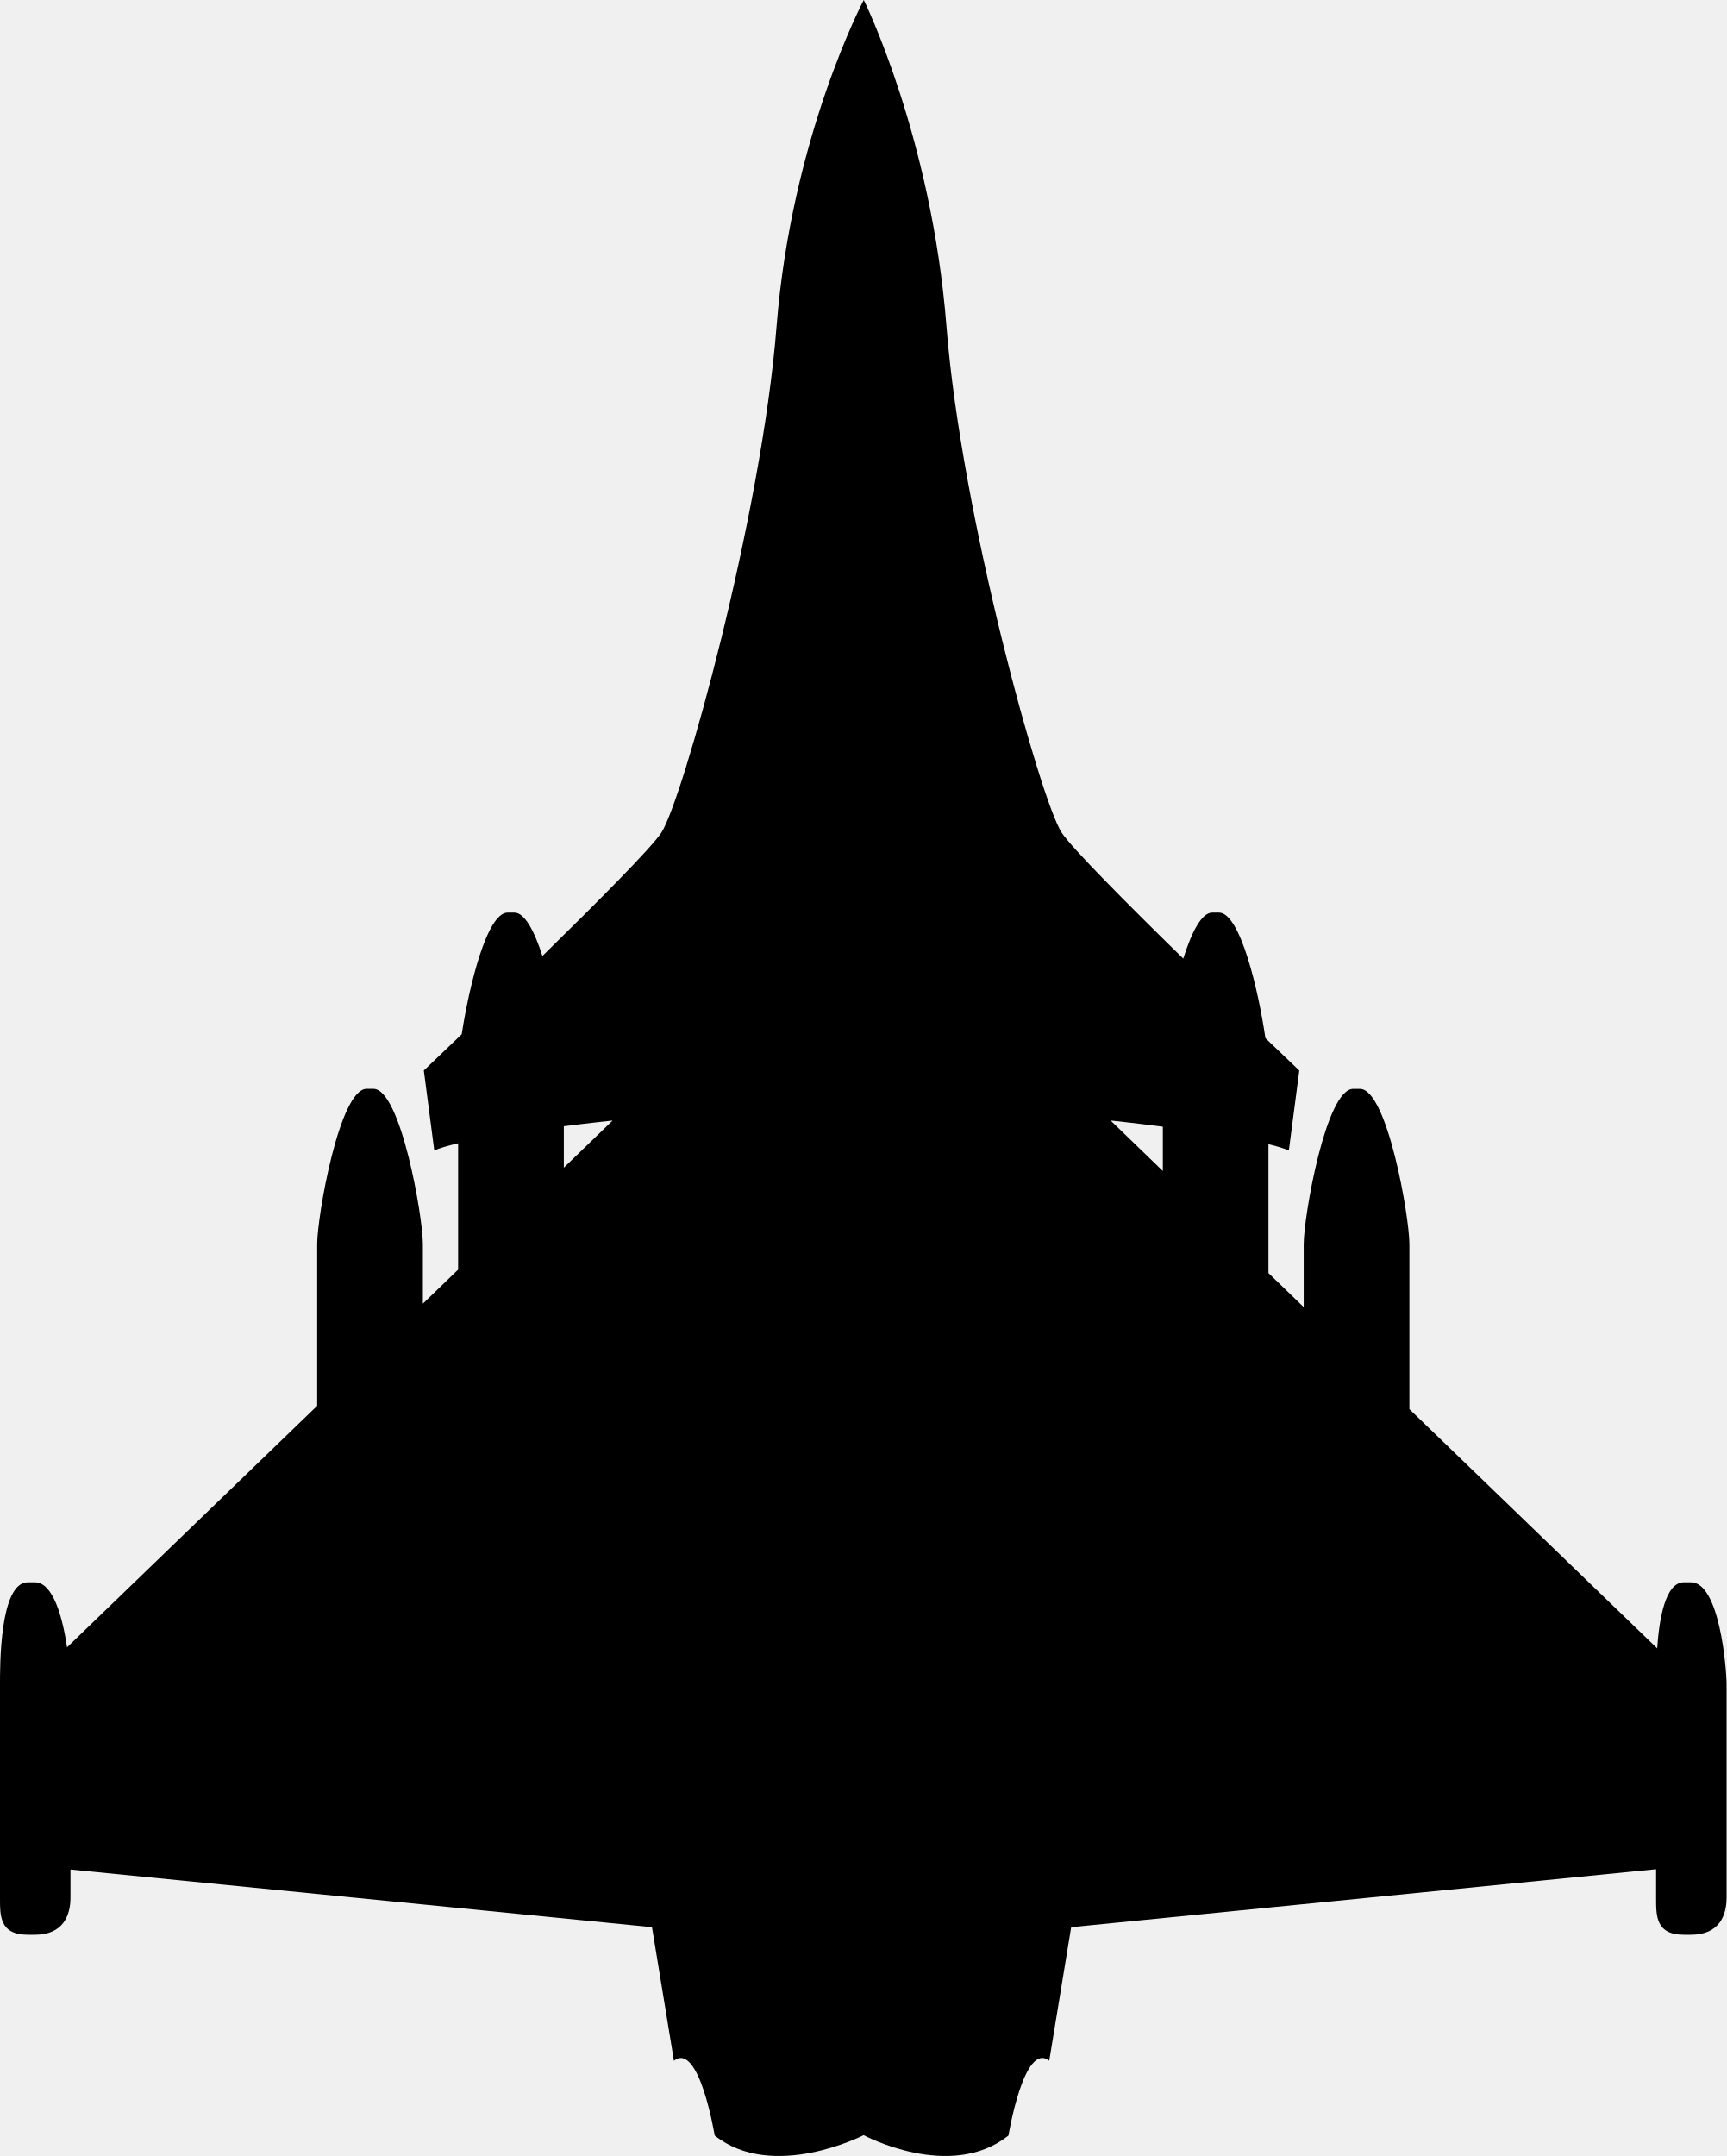
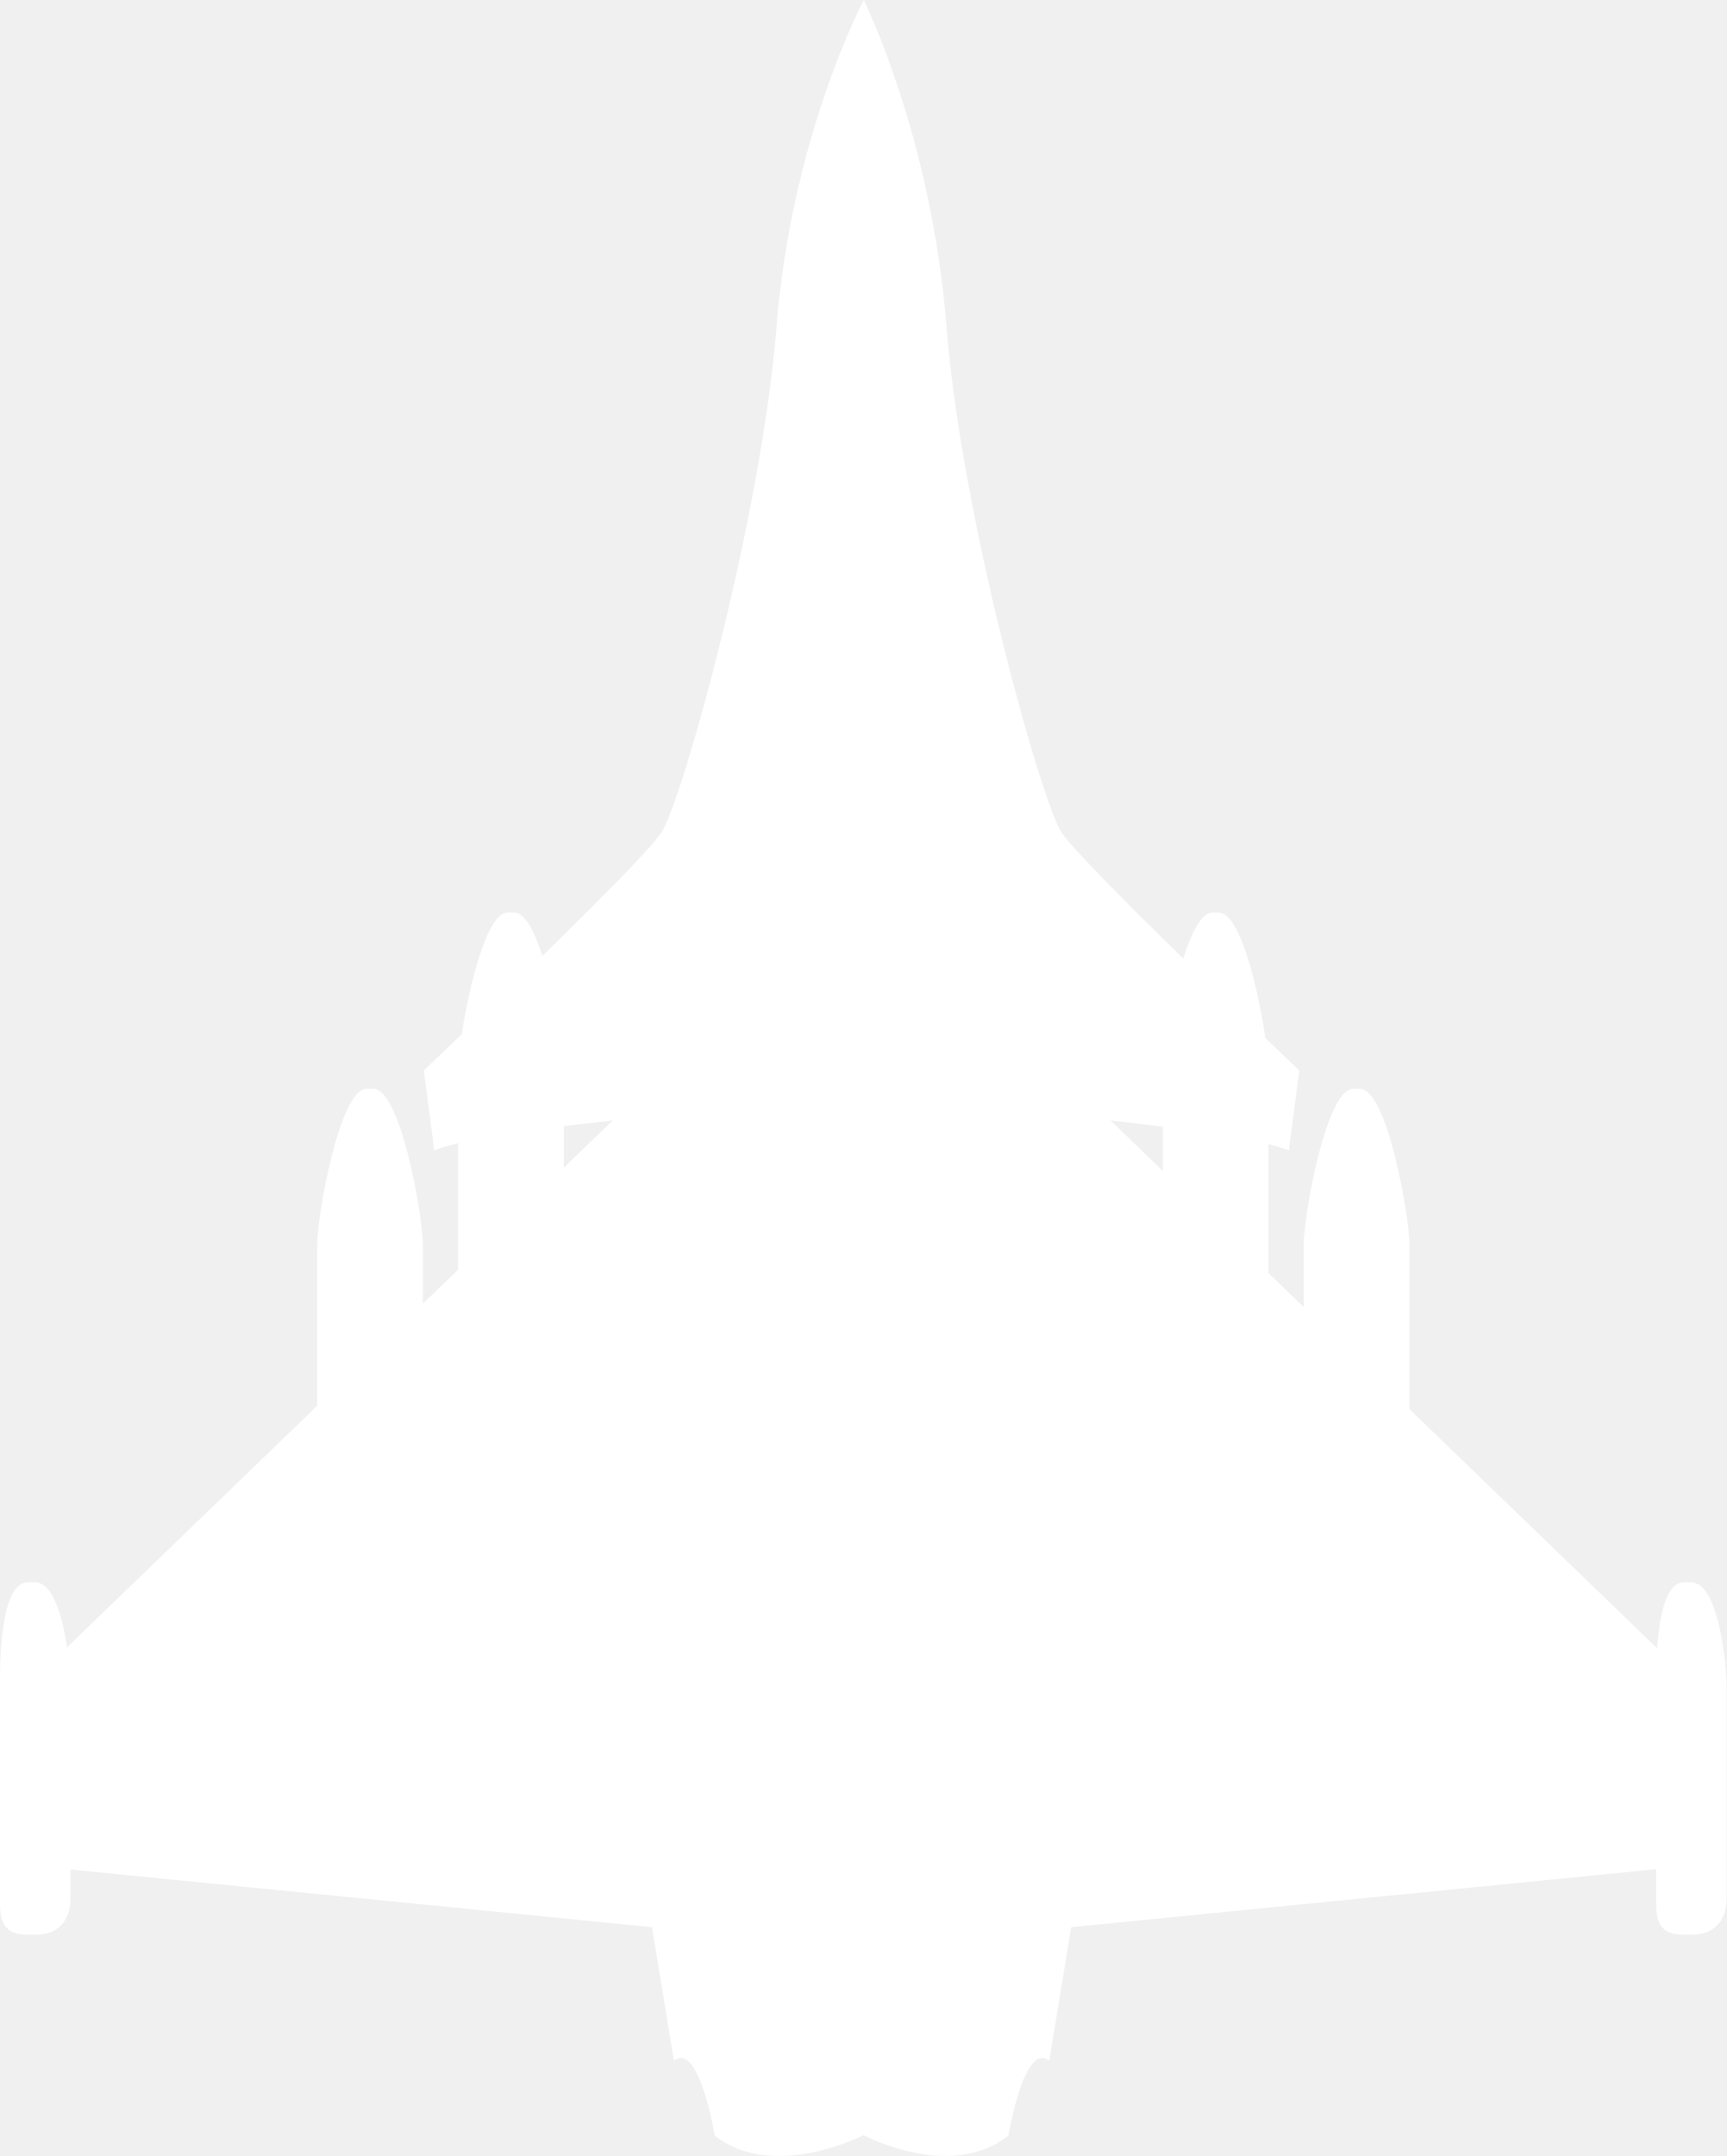
<svg xmlns="http://www.w3.org/2000/svg" id="Laag_1" data-name="Laag 1" viewBox="0 0 384.67 480.21">
  <defs>
    <style>
      .cls-1 {
-         fill: #000;
+         fill: #ffffff;
        stroke-width: 0px;
      }
    </style>
  </defs>
  <path class="cls-1" d="M6.21,430.93h1.53c6.35,0,7.96-4.3,7.96-8.3v-6.23l129.55,12.84,4.89,29.76c5.62-4.44,9.08,16.65,9.08,16.65,12.95,10.3,33.19-.08,33.19-.08,0,0,19.31,10.38,32.26.08,0,0,3.46-21.1,9.08-16.65l4.89-29.76,130.31-12.91v6.3c0,4-.14,8.3,6.21,8.3h1.53c6.35,0,7.96-4.3,7.96-8.3v-47.27c0-4-1.61-22.94-7.96-22.94h-1.53c-4.13,0-5.51,8.01-5.97,14.72l-55.2-53.28v-36.75c0-6.1-4.94-34.59-11.03-34.59h-1.48c-6.09,0-11.04,28.48-11.04,34.59v14.02l-7.85-7.57v-28.71c1.91.46,3.5.94,4.54,1.41l2.33-17.82s-2.99-2.84-7.55-7.21c-1.53-10.51-5.59-27.97-10.36-27.97h-1.48c-2.41,0-4.64,4.48-6.46,10.25-12.31-12.04-24.85-24.63-27.1-28.07-4.65-7.11-22.33-70.39-25.65-112.71S192.43,0,192.43,0c0,0-16.1,30.4-19.43,72.73-3.34,42.32-21,105.6-25.65,112.71-2.22,3.4-14.4,15.63-26.51,27.49-1.77-5.49-3.93-9.67-6.26-9.67h-1.48c-4.65,0-8.61,16.52-10.24,27.1-5.03,4.83-8.44,8.07-8.44,8.07l2.33,17.82c1.18-.54,3.06-1.07,5.31-1.6v28.14l-7.85,7.58v-13.29c0-6.09-4.94-34.57-11.04-34.57h-1.48c-6.09,0-11.03,28.48-11.03,34.59v36.02l-55.72,53.79c-1-6.67-3.1-14.49-7.19-14.49h-1.53C-.14,352.42,0,371.36,0,375.36v47.27c0,4-.14,8.3,6.21,8.3h0ZM259.06,250.95v9.87l-11.64-11.25s5.07.53,11.64,1.38ZM125.61,250.85c6.19-.79,10.87-1.27,10.87-1.27l-10.87,10.5v-9.22h0Z" />
</svg>
